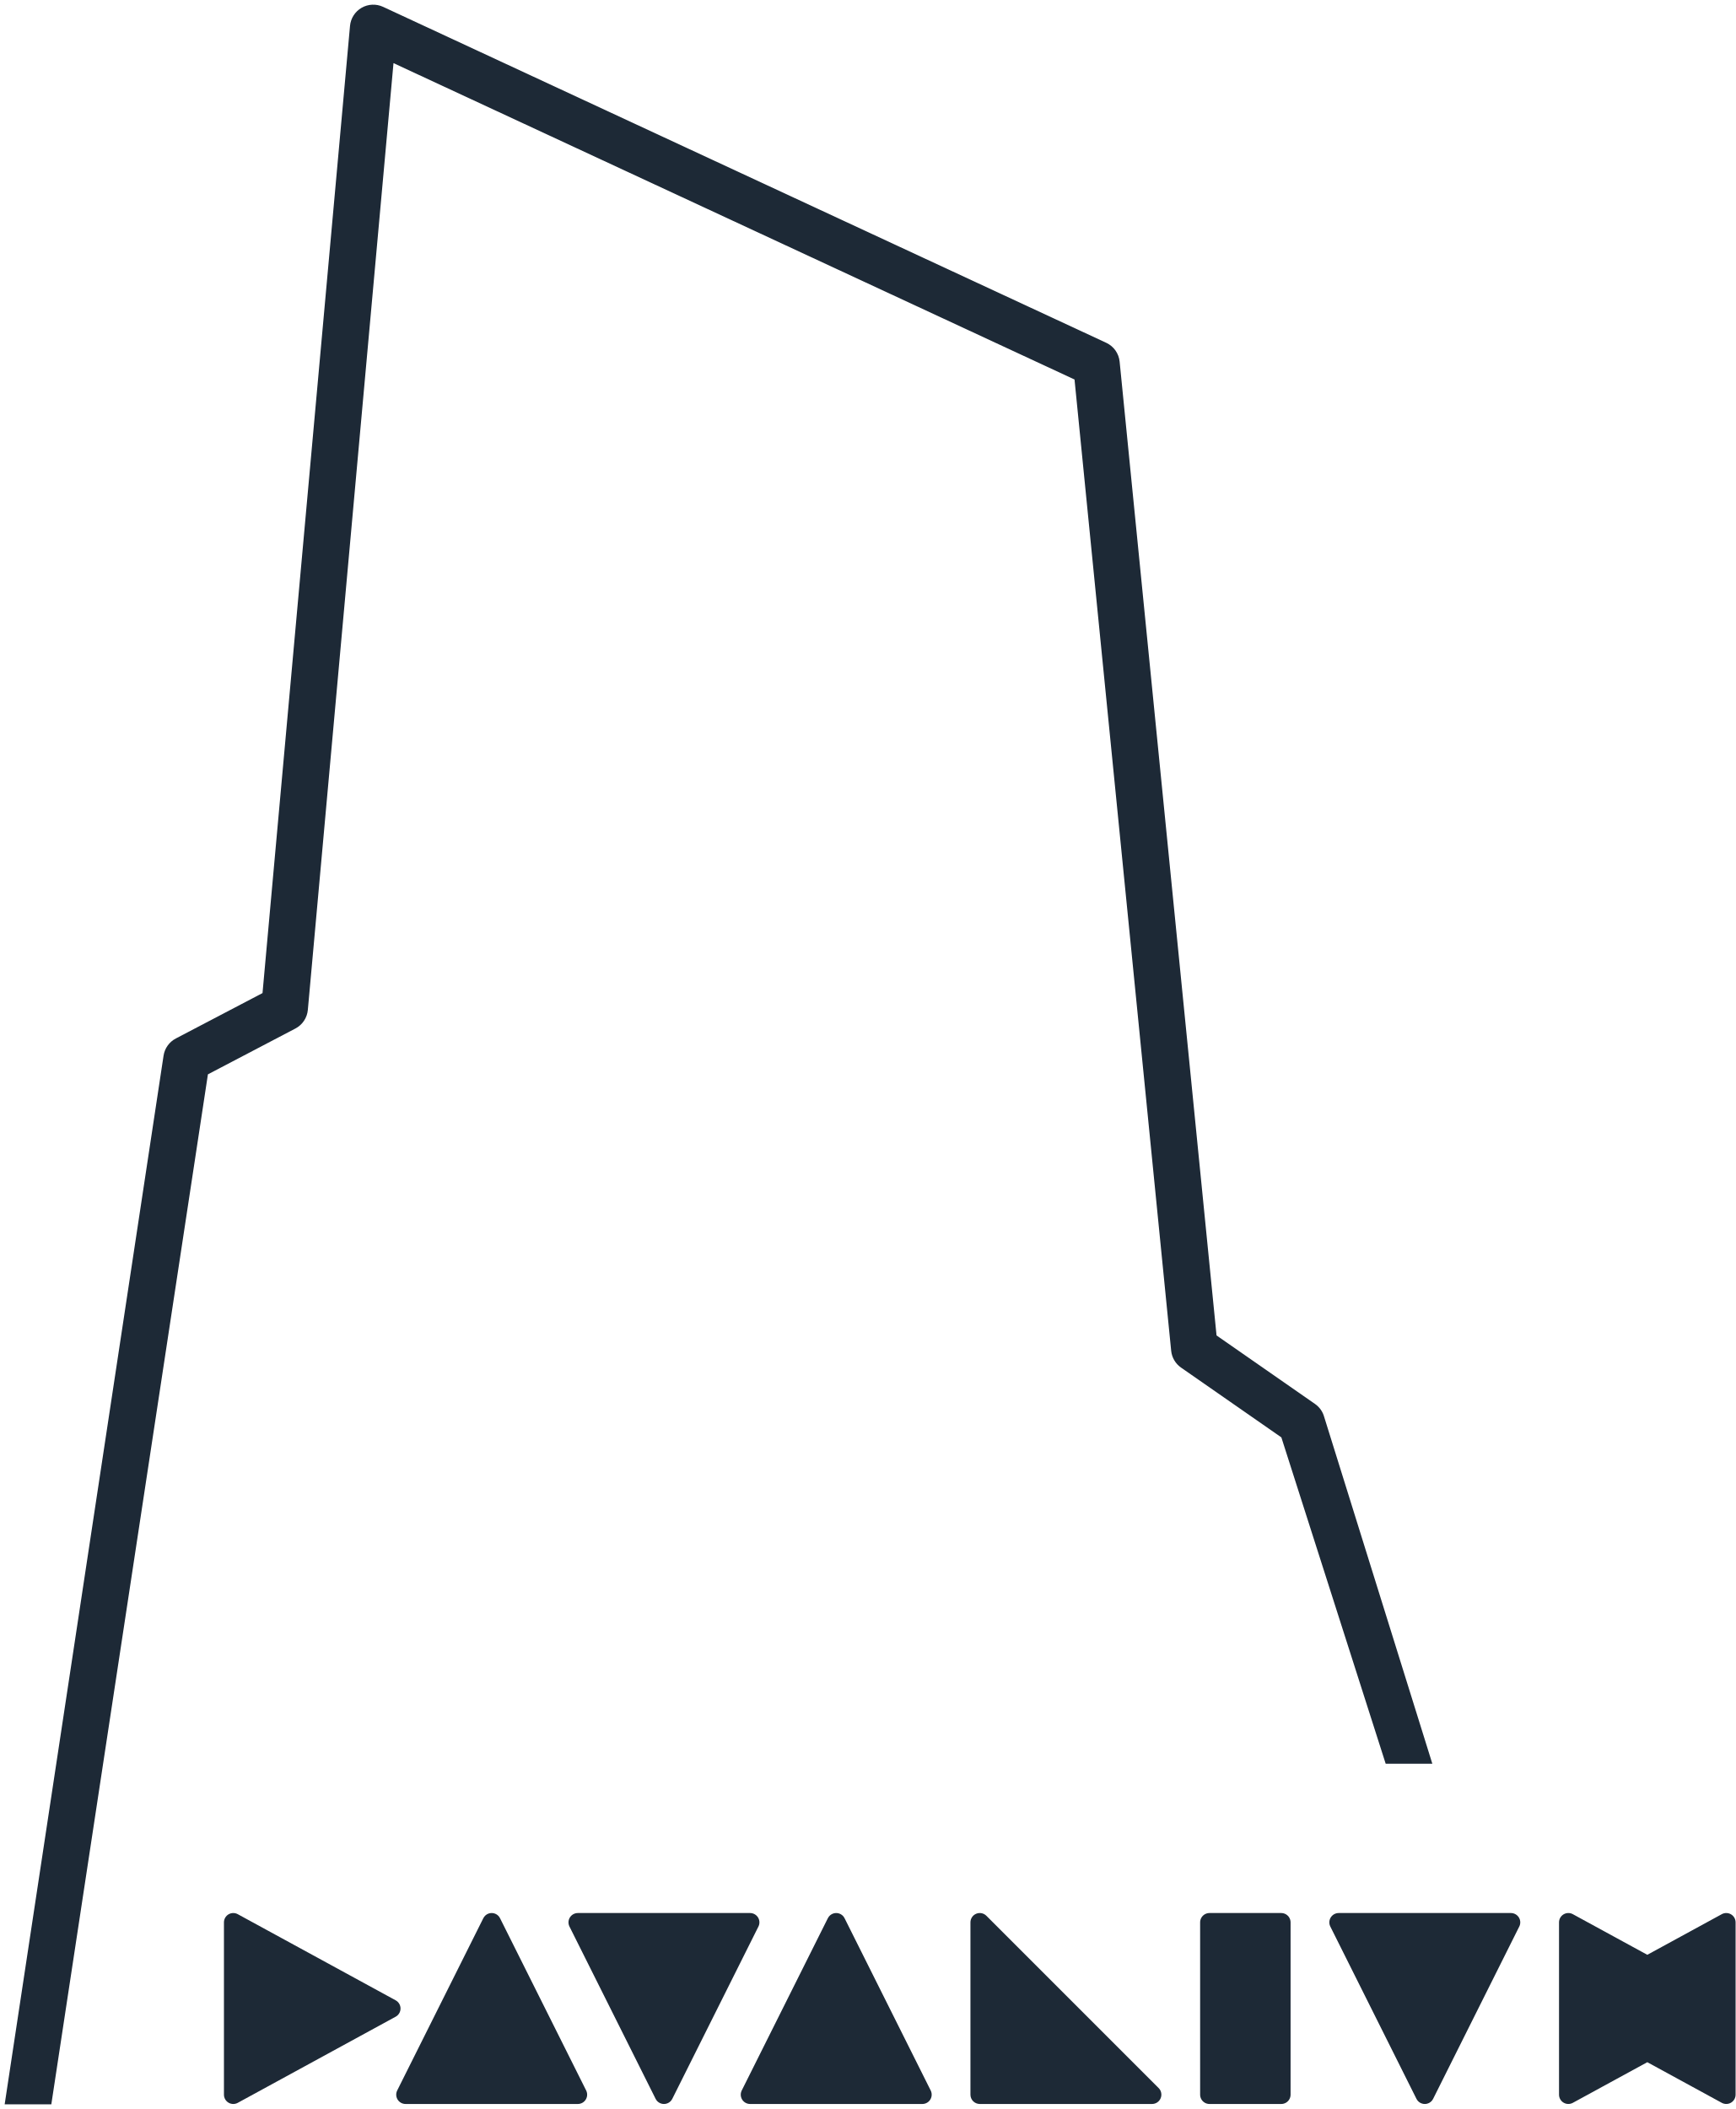
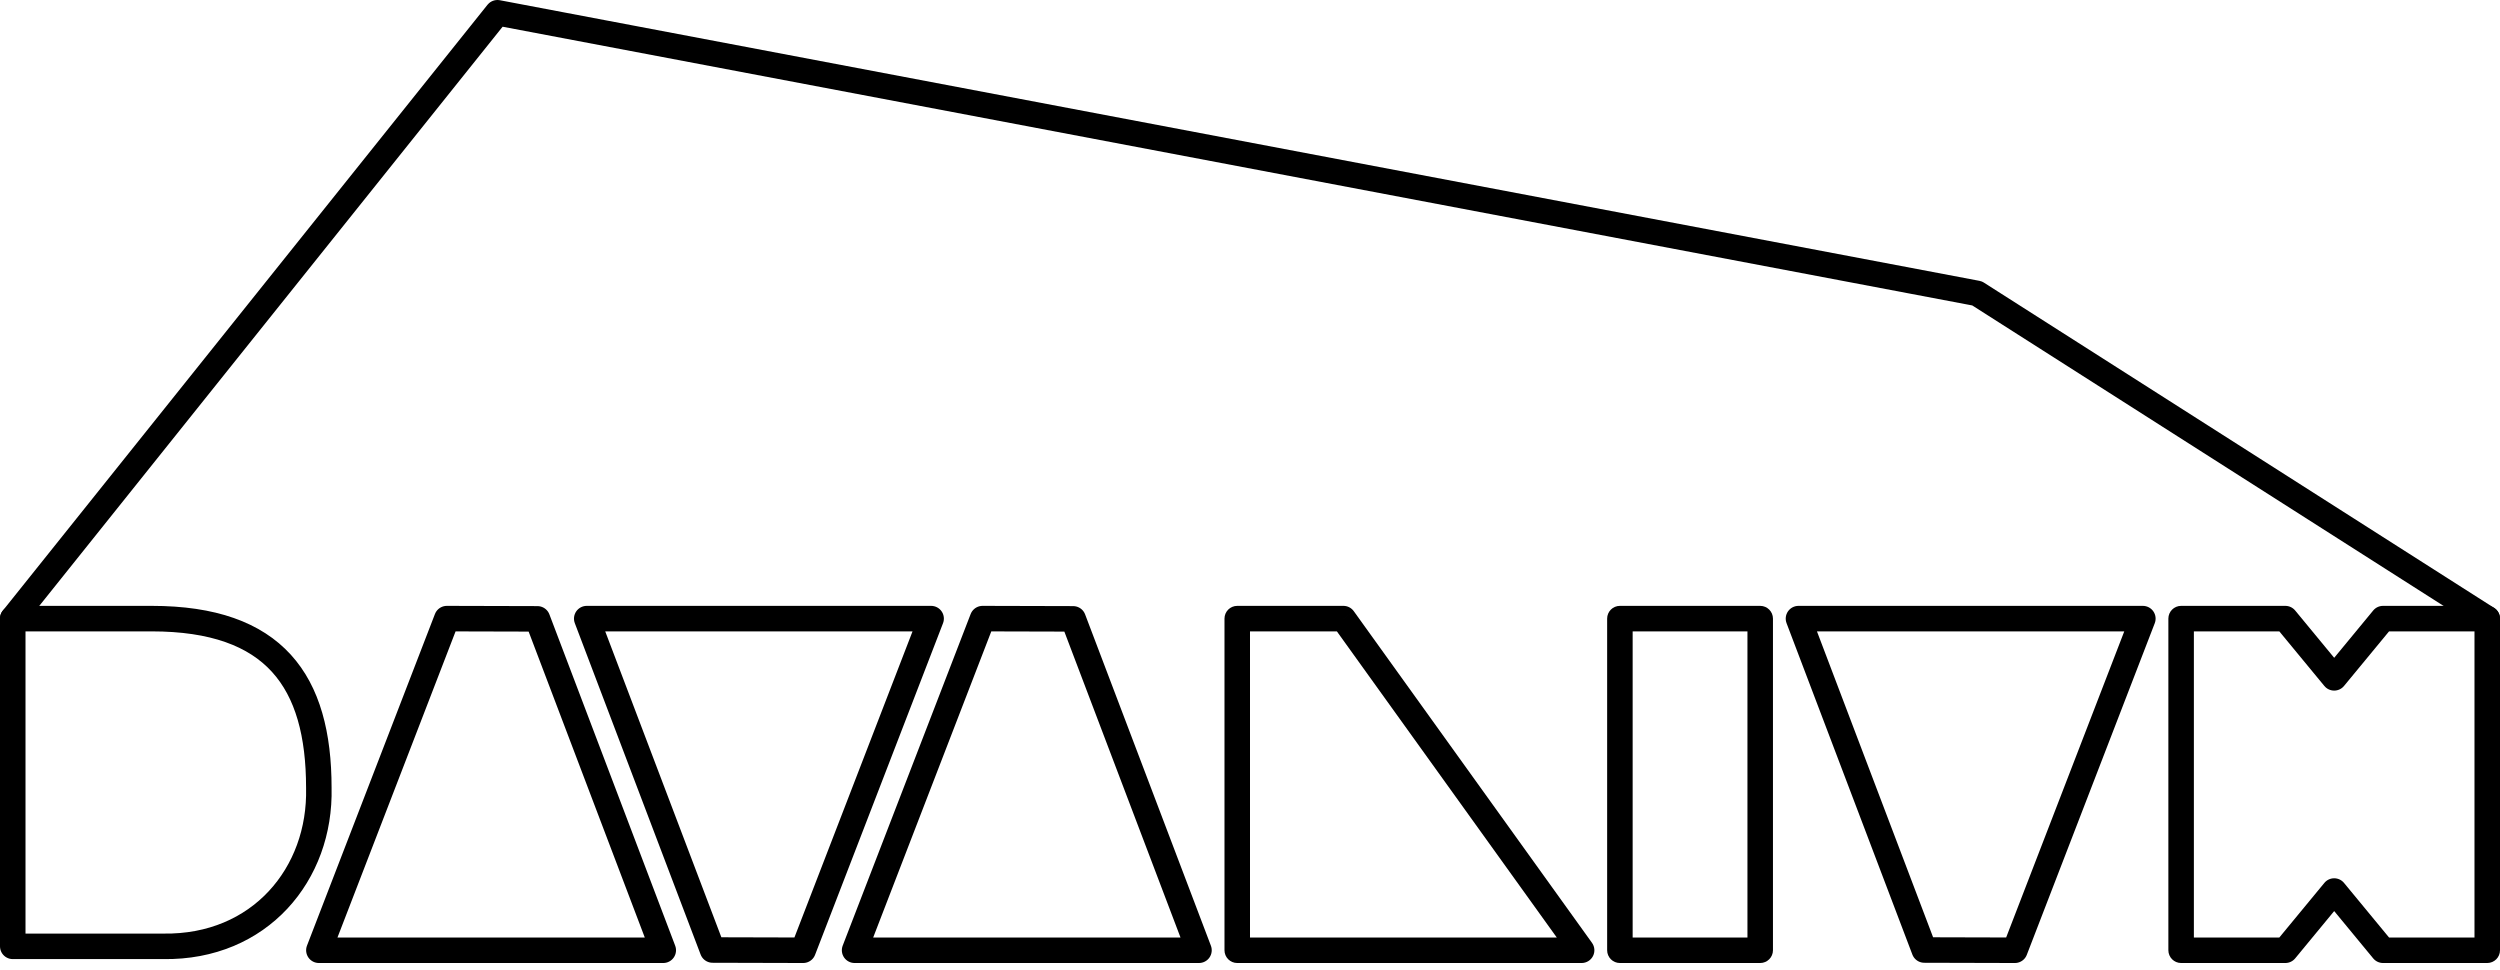
- <svg xmlns="http://www.w3.org/2000/svg" width="186" height="226" viewBox="0 0 186 226" fill="none">
-   <path d="M25 224.462V206L41.923 215.231L25 224.462Z" fill="#1d2936" stroke="#1d2936" stroke-width="2" stroke-linecap="round" stroke-linejoin="round" />
-   <path d="M61.923 224.462L43.462 224.462L52.692 206L61.923 224.462Z" fill="#1d2936" stroke="#1d2936" stroke-width="2" stroke-linecap="round" stroke-linejoin="round" />
-   <path d="M98.846 224.462L80.385 224.462L89.615 206L98.846 224.462Z" fill="#1d2936" stroke="#1d2936" stroke-width="2" stroke-linecap="round" stroke-linejoin="round" />
-   <path d="M61.923 206L80.385 206L71.154 224.462L61.923 206Z" fill="#1d2936" stroke="#1d2936" stroke-width="2" stroke-linecap="round" stroke-linejoin="round" />
-   <path d="M143.462 206L161.923 206L152.692 224.462L143.462 206Z" fill="#1d2936" stroke="#1d2936" stroke-width="2" stroke-linecap="round" stroke-linejoin="round" />
-   <path fill-rule="evenodd" clip-rule="evenodd" d="M114.231 215.231L105 206V224.462L123.462 224.462L114.231 215.231Z" fill="#1d2936" />
-   <path d="M114.231 215.231L113.524 215.938L114.231 215.231ZM105 206L105.707 205.293C105.421 205.007 104.991 204.921 104.617 205.076C104.244 205.231 104 205.596 104 206H105ZM105 224.462H104C104 224.727 104.105 224.981 104.293 225.169C104.48 225.356 104.735 225.462 105 225.462L105 224.462ZM123.462 224.462V225.462C123.866 225.462 124.231 225.218 124.385 224.844C124.54 224.471 124.455 224.04 124.169 223.754L123.462 224.462ZM114.938 214.524L105.707 205.293L104.293 206.707L113.524 215.938L114.938 214.524ZM104 206V224.462H106V206H104ZM105 225.462L123.462 225.462V223.462L105 223.462L105 225.462ZM124.169 223.754L114.938 214.524L113.524 215.938L122.754 225.169L124.169 223.754Z" fill="#1d2936" />
-   <path fill-rule="evenodd" clip-rule="evenodd" d="M185 215.231L185 206L176.538 210.615L168.077 206V224.462L176.538 219.846L185 224.462L185 215.231Z" fill="#1d2936" />
-   <path d="M185 206L186 206C186 205.647 185.814 205.32 185.51 205.14C185.207 204.96 184.831 204.953 184.521 205.122L185 206ZM185 215.231H184H185ZM176.538 210.615L176.06 211.493C176.358 211.656 176.719 211.656 177.017 211.493L176.538 210.615ZM168.077 206L168.556 205.122C168.246 204.953 167.87 204.96 167.566 205.14C167.263 205.32 167.077 205.647 167.077 206H168.077ZM168.077 224.462H167.077C167.077 224.814 167.263 225.141 167.566 225.321C167.87 225.502 168.246 225.508 168.556 225.339L168.077 224.462ZM176.538 219.846L177.017 218.968C176.719 218.805 176.358 218.805 176.06 218.968L176.538 219.846ZM185 224.462L184.521 225.339C184.831 225.508 185.207 225.502 185.51 225.321C185.814 225.141 186 224.814 186 224.462H185ZM184 206L184 215.231H186L186 206L184 206ZM177.017 211.493L185.479 206.878L184.521 205.122L176.06 209.737L177.017 211.493ZM167.598 206.878L176.06 211.493L177.017 209.737L168.556 205.122L167.598 206.878ZM169.077 224.462V206H167.077V224.462H169.077ZM176.06 218.968L167.598 223.584L168.556 225.339L177.017 220.724L176.06 218.968ZM185.479 223.584L177.017 218.968L176.06 220.724L184.521 225.339L185.479 223.584ZM184 215.231L184 224.462H186L186 215.231H184Z" fill="#1d2936" />
-   <path d="M129.615 206H137.308V224.462H129.615V206Z" fill="#1d2936" stroke="#1d2936" stroke-width="2" stroke-linecap="round" stroke-linejoin="round" />
-   <path fill-rule="evenodd" clip-rule="evenodd" d="M0.5 225.5L17.528 113.125C17.648 112.338 18.135 111.655 18.84 111.285L28.133 106.418L37.51 2.775C37.584 1.964 38.047 1.24 38.752 0.834C39.457 0.428 40.315 0.39 41.053 0.733L118.553 36.733C119.355 37.105 119.9 37.873 119.988 38.752L130.374 143.106L140.928 150.448C141.413 150.785 141.763 151.284 141.915 151.855L153.5 189H148.5L137.321 154.03L126.572 146.552C125.972 146.135 125.585 145.475 125.512 144.748L115.154 40.667L42.17 6.764L32.99 108.225C32.913 109.071 32.412 109.82 31.66 110.215L22.282 115.127L5.5 225.5H0.5Z" fill="#1d2936" />
+ <svg xmlns="http://www.w3.org/2000/svg" width="196" height="76" viewBox="0 0 196 76" fill="none">
+   <path d="M171 74.5H170C170 75.052 170.448 75.5 171 75.5V74.5ZM171 48.5V47.5C170.448 47.5 170 47.948 170 48.5H171ZM179.17 74.5V75.5C179.469 75.5 179.752 75.367 179.942 75.136L179.17 74.5ZM183 69.857L183.771 69.221C183.581 68.99 183.299 68.857 183 68.857C182.701 68.857 182.419 68.99 182.229 69.221L183 69.857ZM186.83 74.5L186.058 75.136C186.248 75.367 186.531 75.5 186.83 75.5V74.5ZM195 74.5V75.5C195.552 75.5 196 75.052 196 74.5H195ZM195 48.5L196 48.5C196 48.235 195.895 47.98 195.707 47.793C195.52 47.605 195.265 47.5 195 47.5V48.5ZM186.83 48.5V47.5C186.531 47.5 186.248 47.633 186.058 47.864L186.83 48.5ZM183 53.143L182.229 53.779C182.419 54.01 182.701 54.143 183 54.143C183.299 54.143 183.581 54.01 183.771 53.779L183 53.143ZM179.17 48.5L179.942 47.864C179.752 47.633 179.469 47.5 179.17 47.5V48.5ZM172 74.5V48.5H170V74.5H172ZM179.17 73.5H171V75.5H179.17V73.5ZM182.229 69.221L178.399 73.864L179.942 75.136L183.771 70.493L182.229 69.221ZM187.601 73.864L183.771 69.221L182.229 70.493L186.058 75.136L187.601 73.864ZM195 73.5H186.83V75.5H195V73.5ZM194 48.5L194 74.5H196L196 48.5L194 48.5ZM186.83 49.5H195V47.5H186.83V49.5ZM183.771 53.779L187.601 49.136L186.058 47.864L182.229 52.507L183.771 53.779ZM178.399 49.136L182.229 53.779L183.771 52.507L179.942 47.864L178.399 49.136ZM171 49.5H179.17V47.5H171V49.5Z" fill="black" />
+   <path d="M97 48.5V47.5C96.448 47.5 96 47.948 96 48.5H97ZM97 74.5H96C96 75.052 96.448 75.5 97 75.5V74.5ZM124 74.5V75.5C124.375 75.5 124.719 75.29 124.89 74.956C125.061 74.623 125.031 74.221 124.812 73.917L124 74.5ZM105.324 48.5L106.137 47.917C105.949 47.655 105.646 47.5 105.324 47.5V48.5ZM96 48.5V74.5H98V48.5H96ZM97 75.5H124V73.5H97V75.5ZM124.812 73.917L106.137 47.917L104.512 49.083L123.188 75.083L124.812 73.917ZM105.324 47.5H97V49.5H105.324V47.5Z" fill="black" />
+   <path d="M127 48.5V47.5C126.448 47.5 126 47.948 126 48.5H127ZM127 74.5H126C126 75.052 126.448 75.5 127 75.5V74.5ZM138 74.5V75.5C138.552 75.5 139 75.052 139 74.5H138ZM138 48.5H139C139 47.948 138.552 47.5 138 47.5V48.5ZM126 48.5V74.5H128V48.5H126ZM127 75.5H138V73.5H127V75.5ZM139 74.5V48.5H137V74.5H139ZM138 47.5H127V49.5H138V47.5Z" fill="black" />
+   <path d="M11.894 48.5C21.529 48.5 24.996 53.409 24.996 61.766C25.16 68.536 20.361 74.302 12.806 74.193H1V48.5H11.894Z" stroke="black" stroke-width="2" stroke-linejoin="round" />
+   <path d="M25 74.5H52L42.136 48.519L35.032 48.5L25 74.5Z" stroke="black" stroke-width="2" stroke-linejoin="round" />
+   <path d="M67 74.5H94L84.136 48.519L77.032 48.5L67 74.5Z" stroke="black" stroke-width="2" stroke-linejoin="round" />
+   <path d="M73 48.5L46 48.5L55.864 74.481L62.968 74.5L73 48.5Z" stroke="black" stroke-width="2" stroke-linejoin="round" />
+   <path d="M168 48.5L141 48.5L150.864 74.481L157.968 74.5L168 48.5Z" stroke="black" stroke-width="2" stroke-linejoin="round" />
+   <path d="M1 48.5L39 1L155 23L195 48.5" stroke="black" stroke-width="2" stroke-linecap="round" stroke-linejoin="round" />
</svg>
